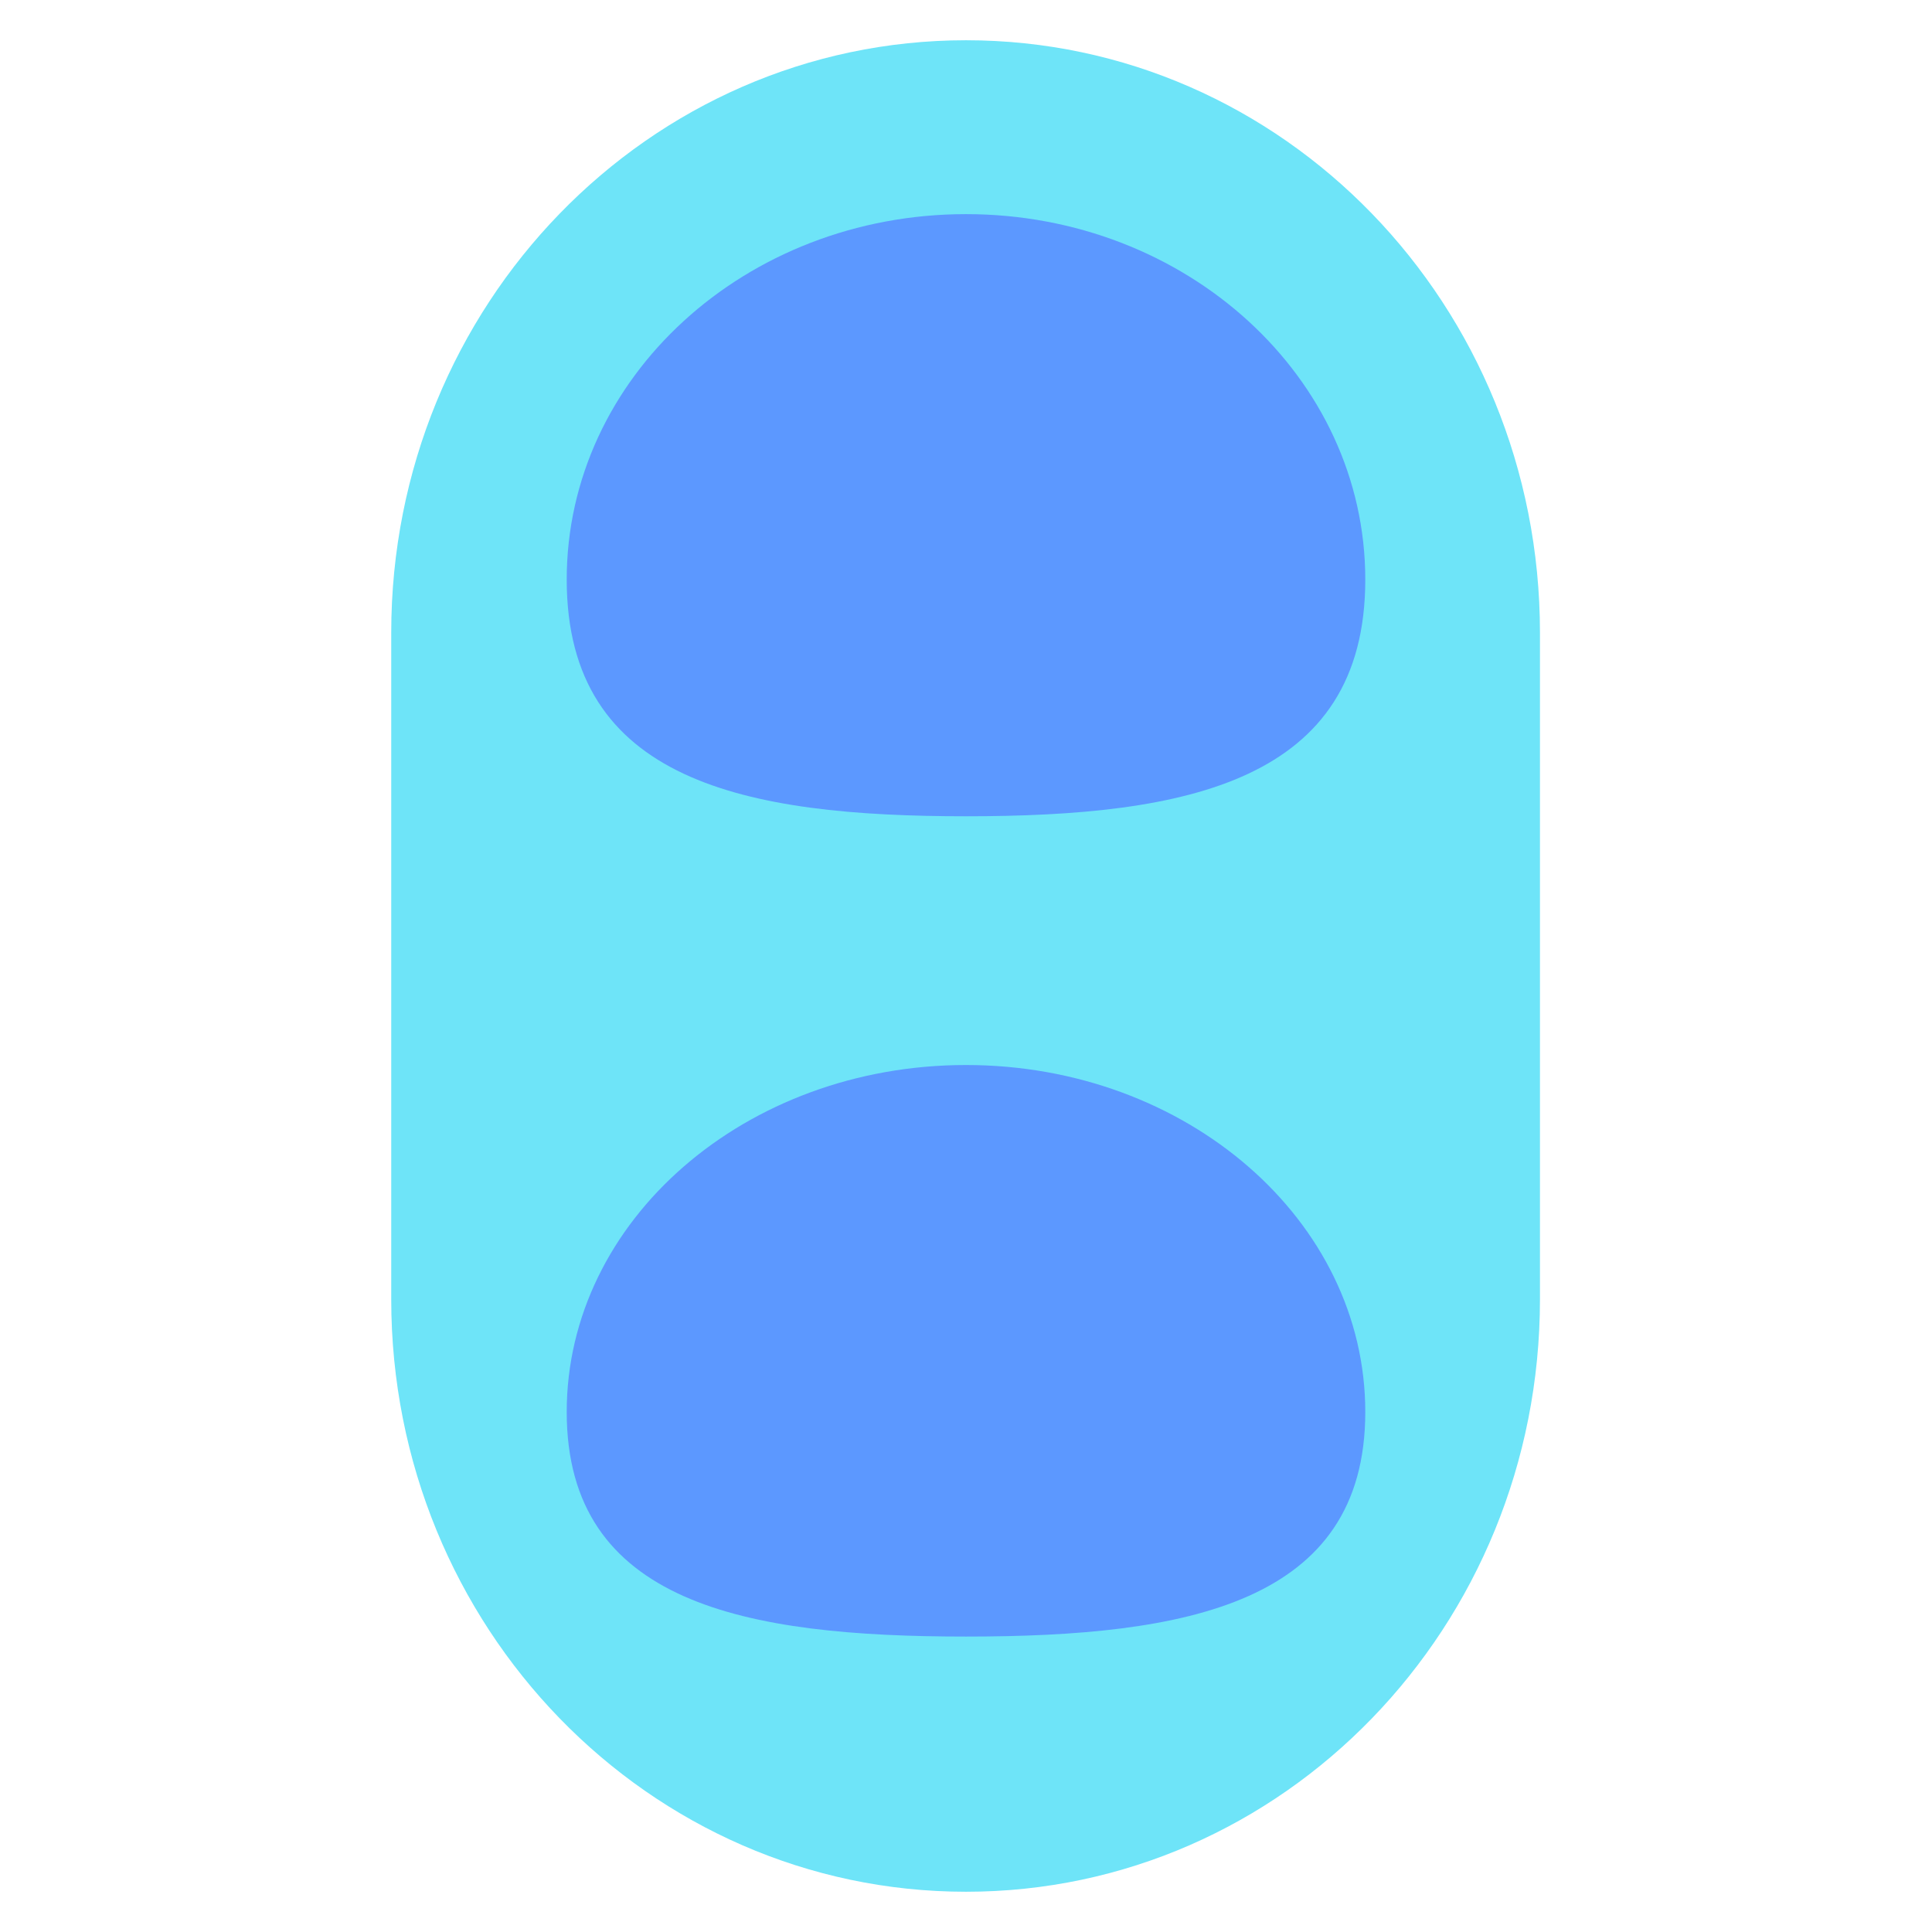
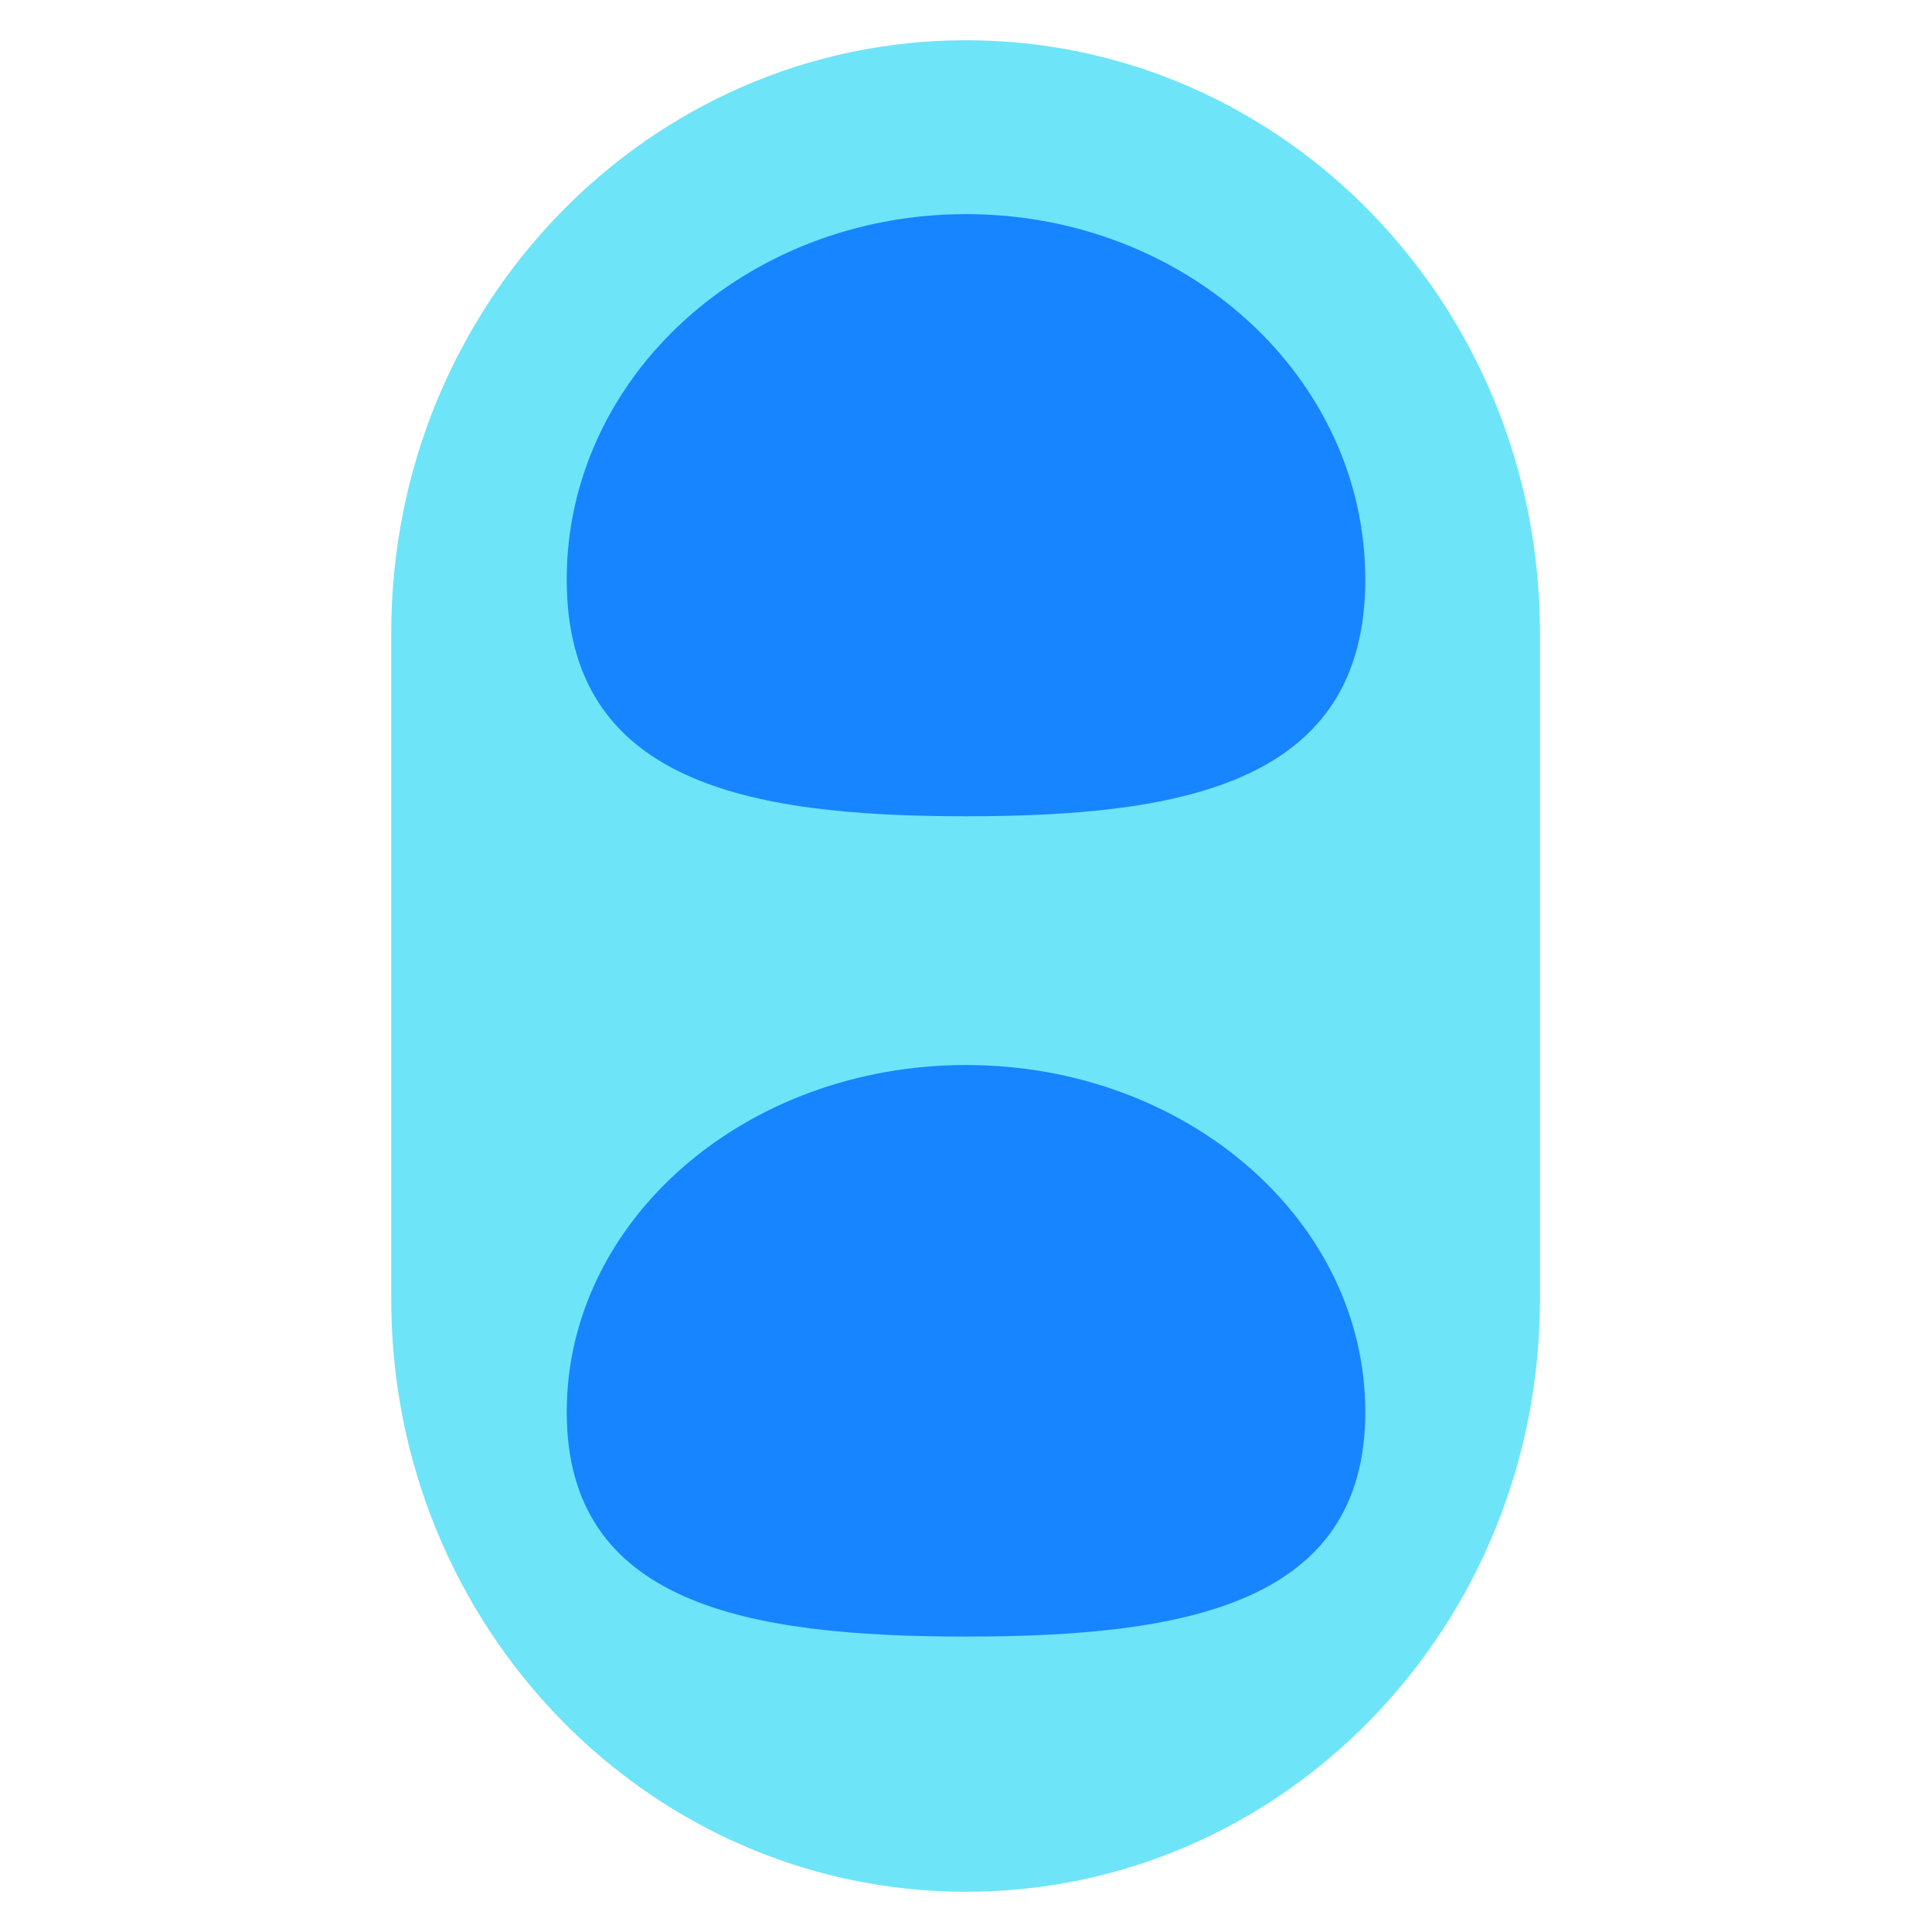
<svg xmlns="http://www.w3.org/2000/svg" id="a" viewBox="0 0 24 24">
  <path d="M19.13,7.86v8.28c0,4.07-3.19,7.36-7.13,7.36s-7.14-3.29-7.14-7.36V7.86C4.86,3.79,8.06,.5,12,.5s7.13,3.29,7.13,7.36Z" fill="#6ee4f8" />
-   <path d="M16.96,7.2c0,2.51-2.22,2.94-4.96,2.94s-4.96-.43-4.96-2.94,2.22-4.54,4.96-4.54,4.96,2.03,4.96,4.54Z" fill="#5c98ff" />
-   <path d="M16.96,17.54c0,2.38-2.22,2.79-4.96,2.79s-4.96-.41-4.96-2.79,2.22-4.31,4.96-4.31,4.96,1.93,4.96,4.31Z" fill="#5c98ff" />
+   <path d="M16.96,7.2c0,2.51-2.22,2.94-4.96,2.94s-4.96-.43-4.96-2.94,2.22-4.54,4.96-4.54,4.96,2.03,4.96,4.54Z" fill="#1785ff" />
+   <path d="M16.96,17.54c0,2.38-2.22,2.79-4.96,2.79s-4.96-.41-4.96-2.79,2.22-4.31,4.96-4.31,4.96,1.93,4.96,4.31Z" fill="#1785ff" />
</svg>
